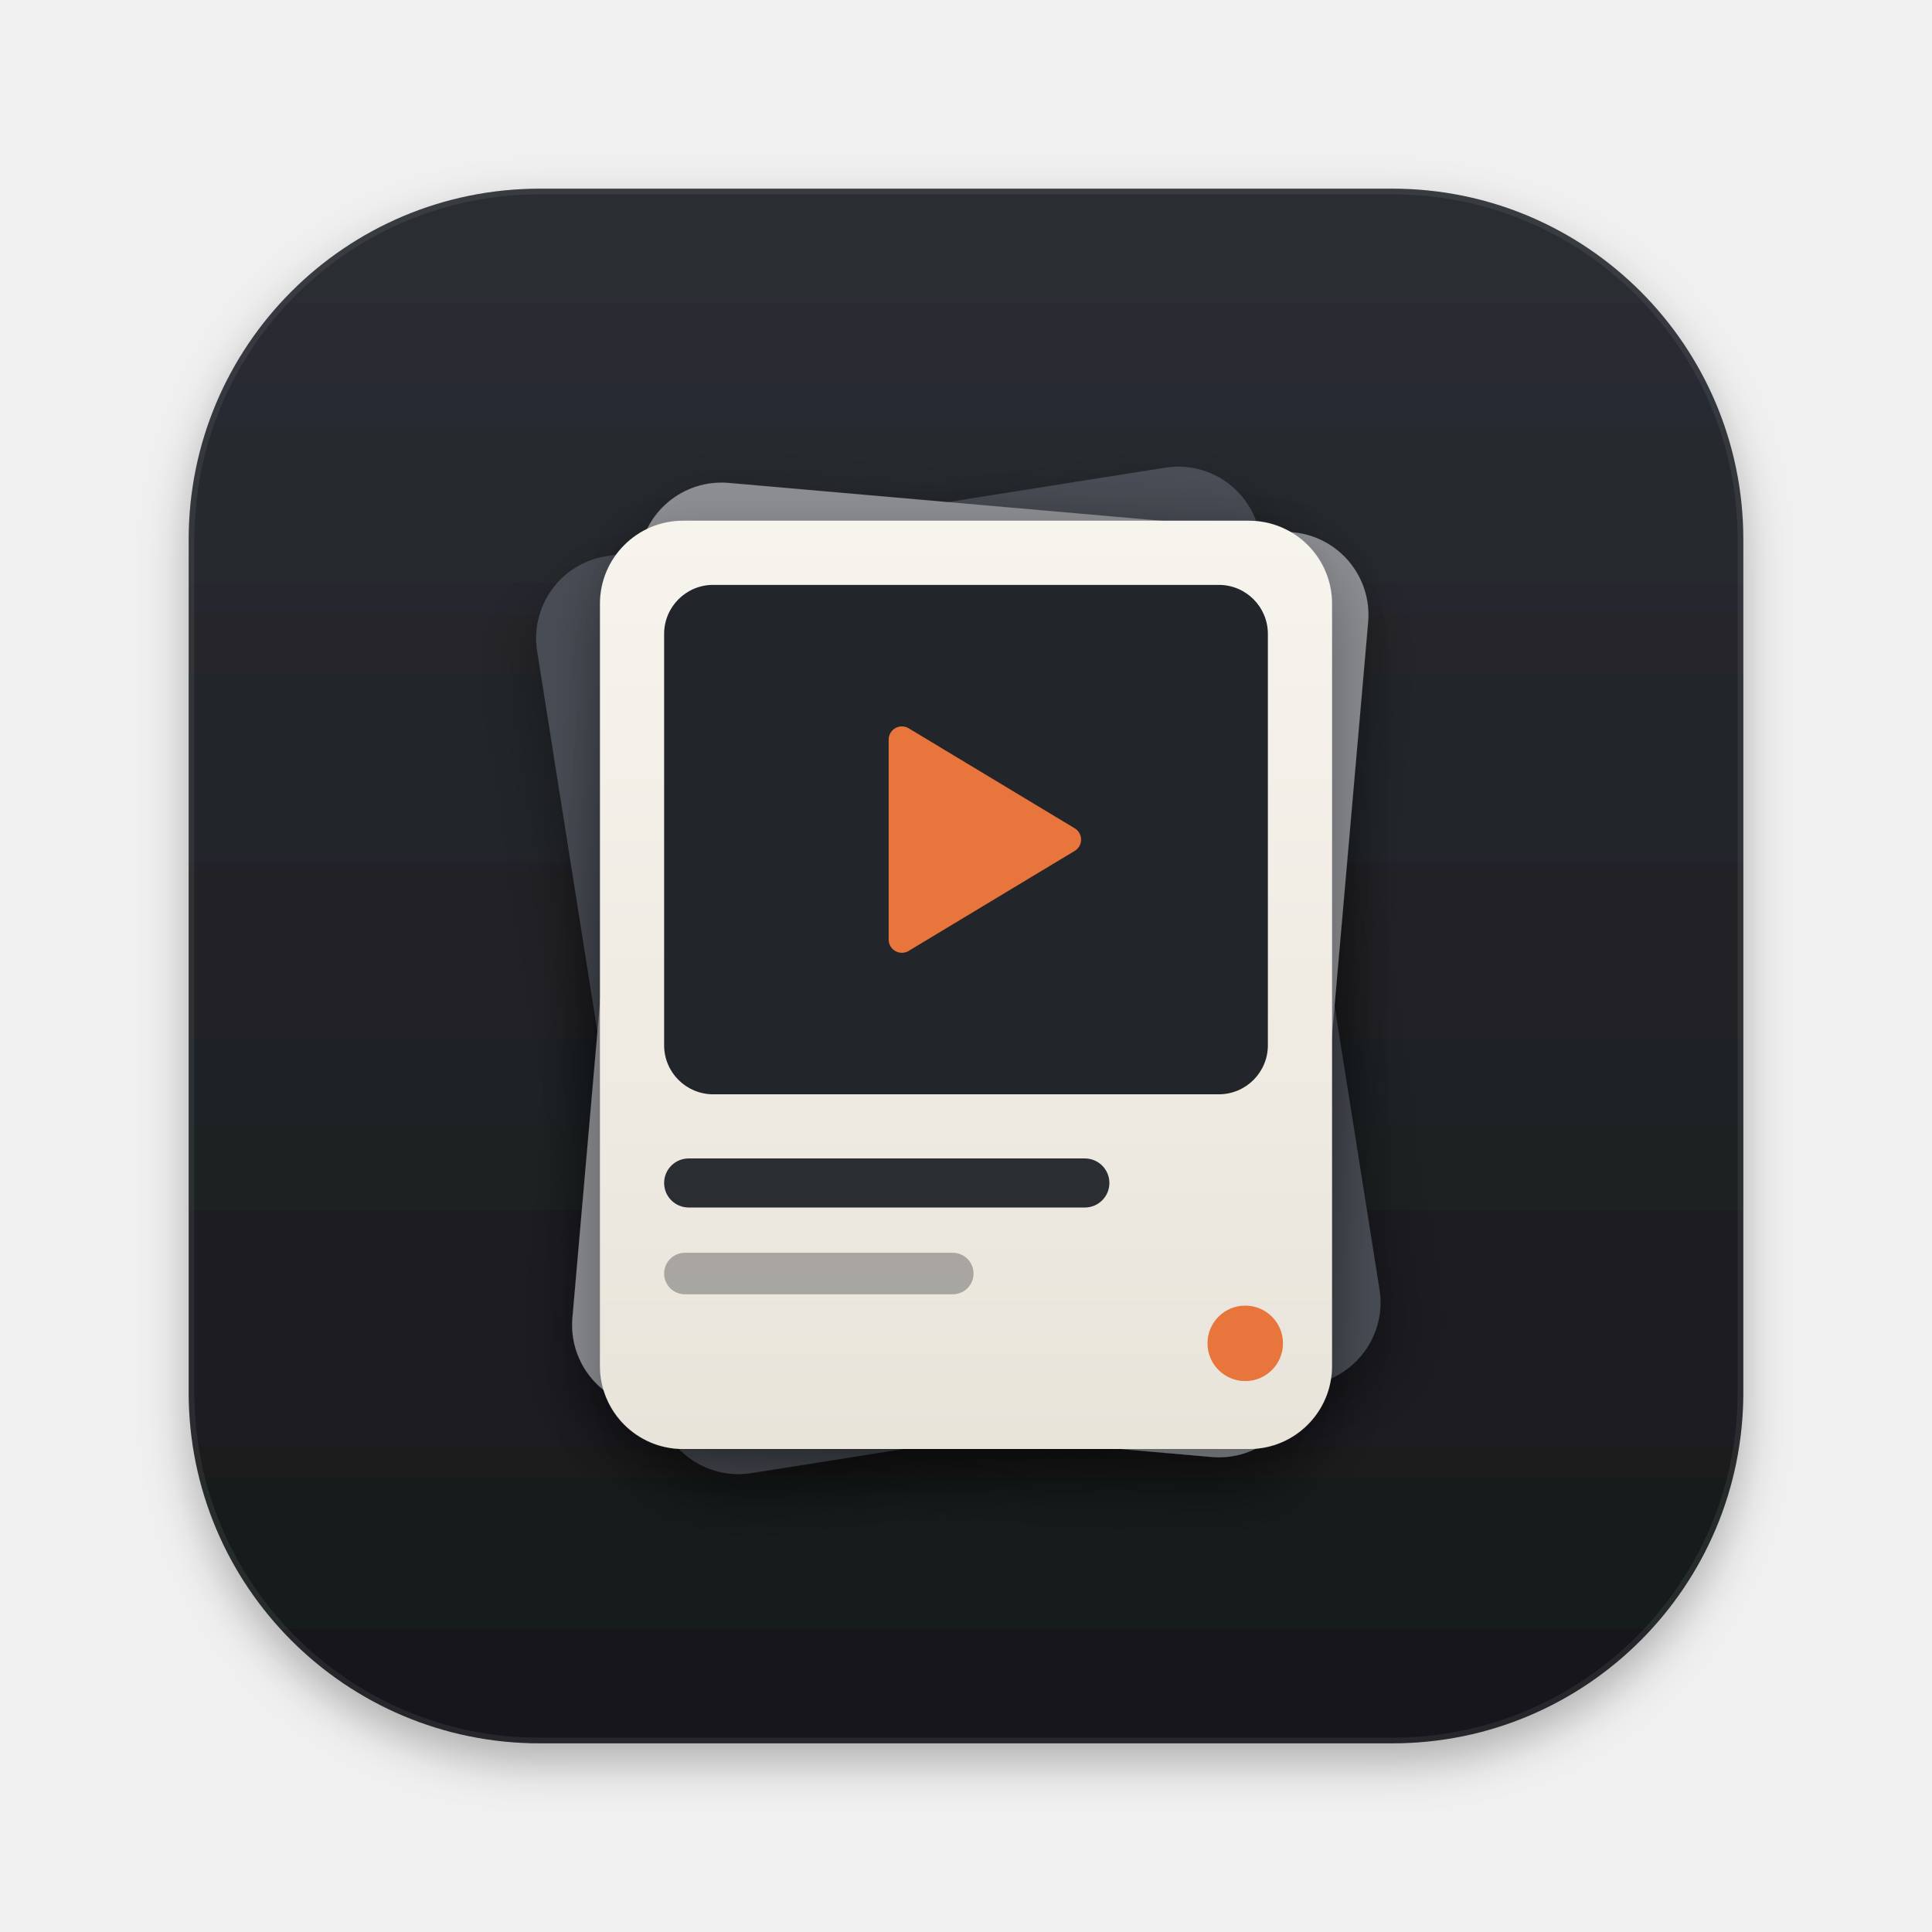
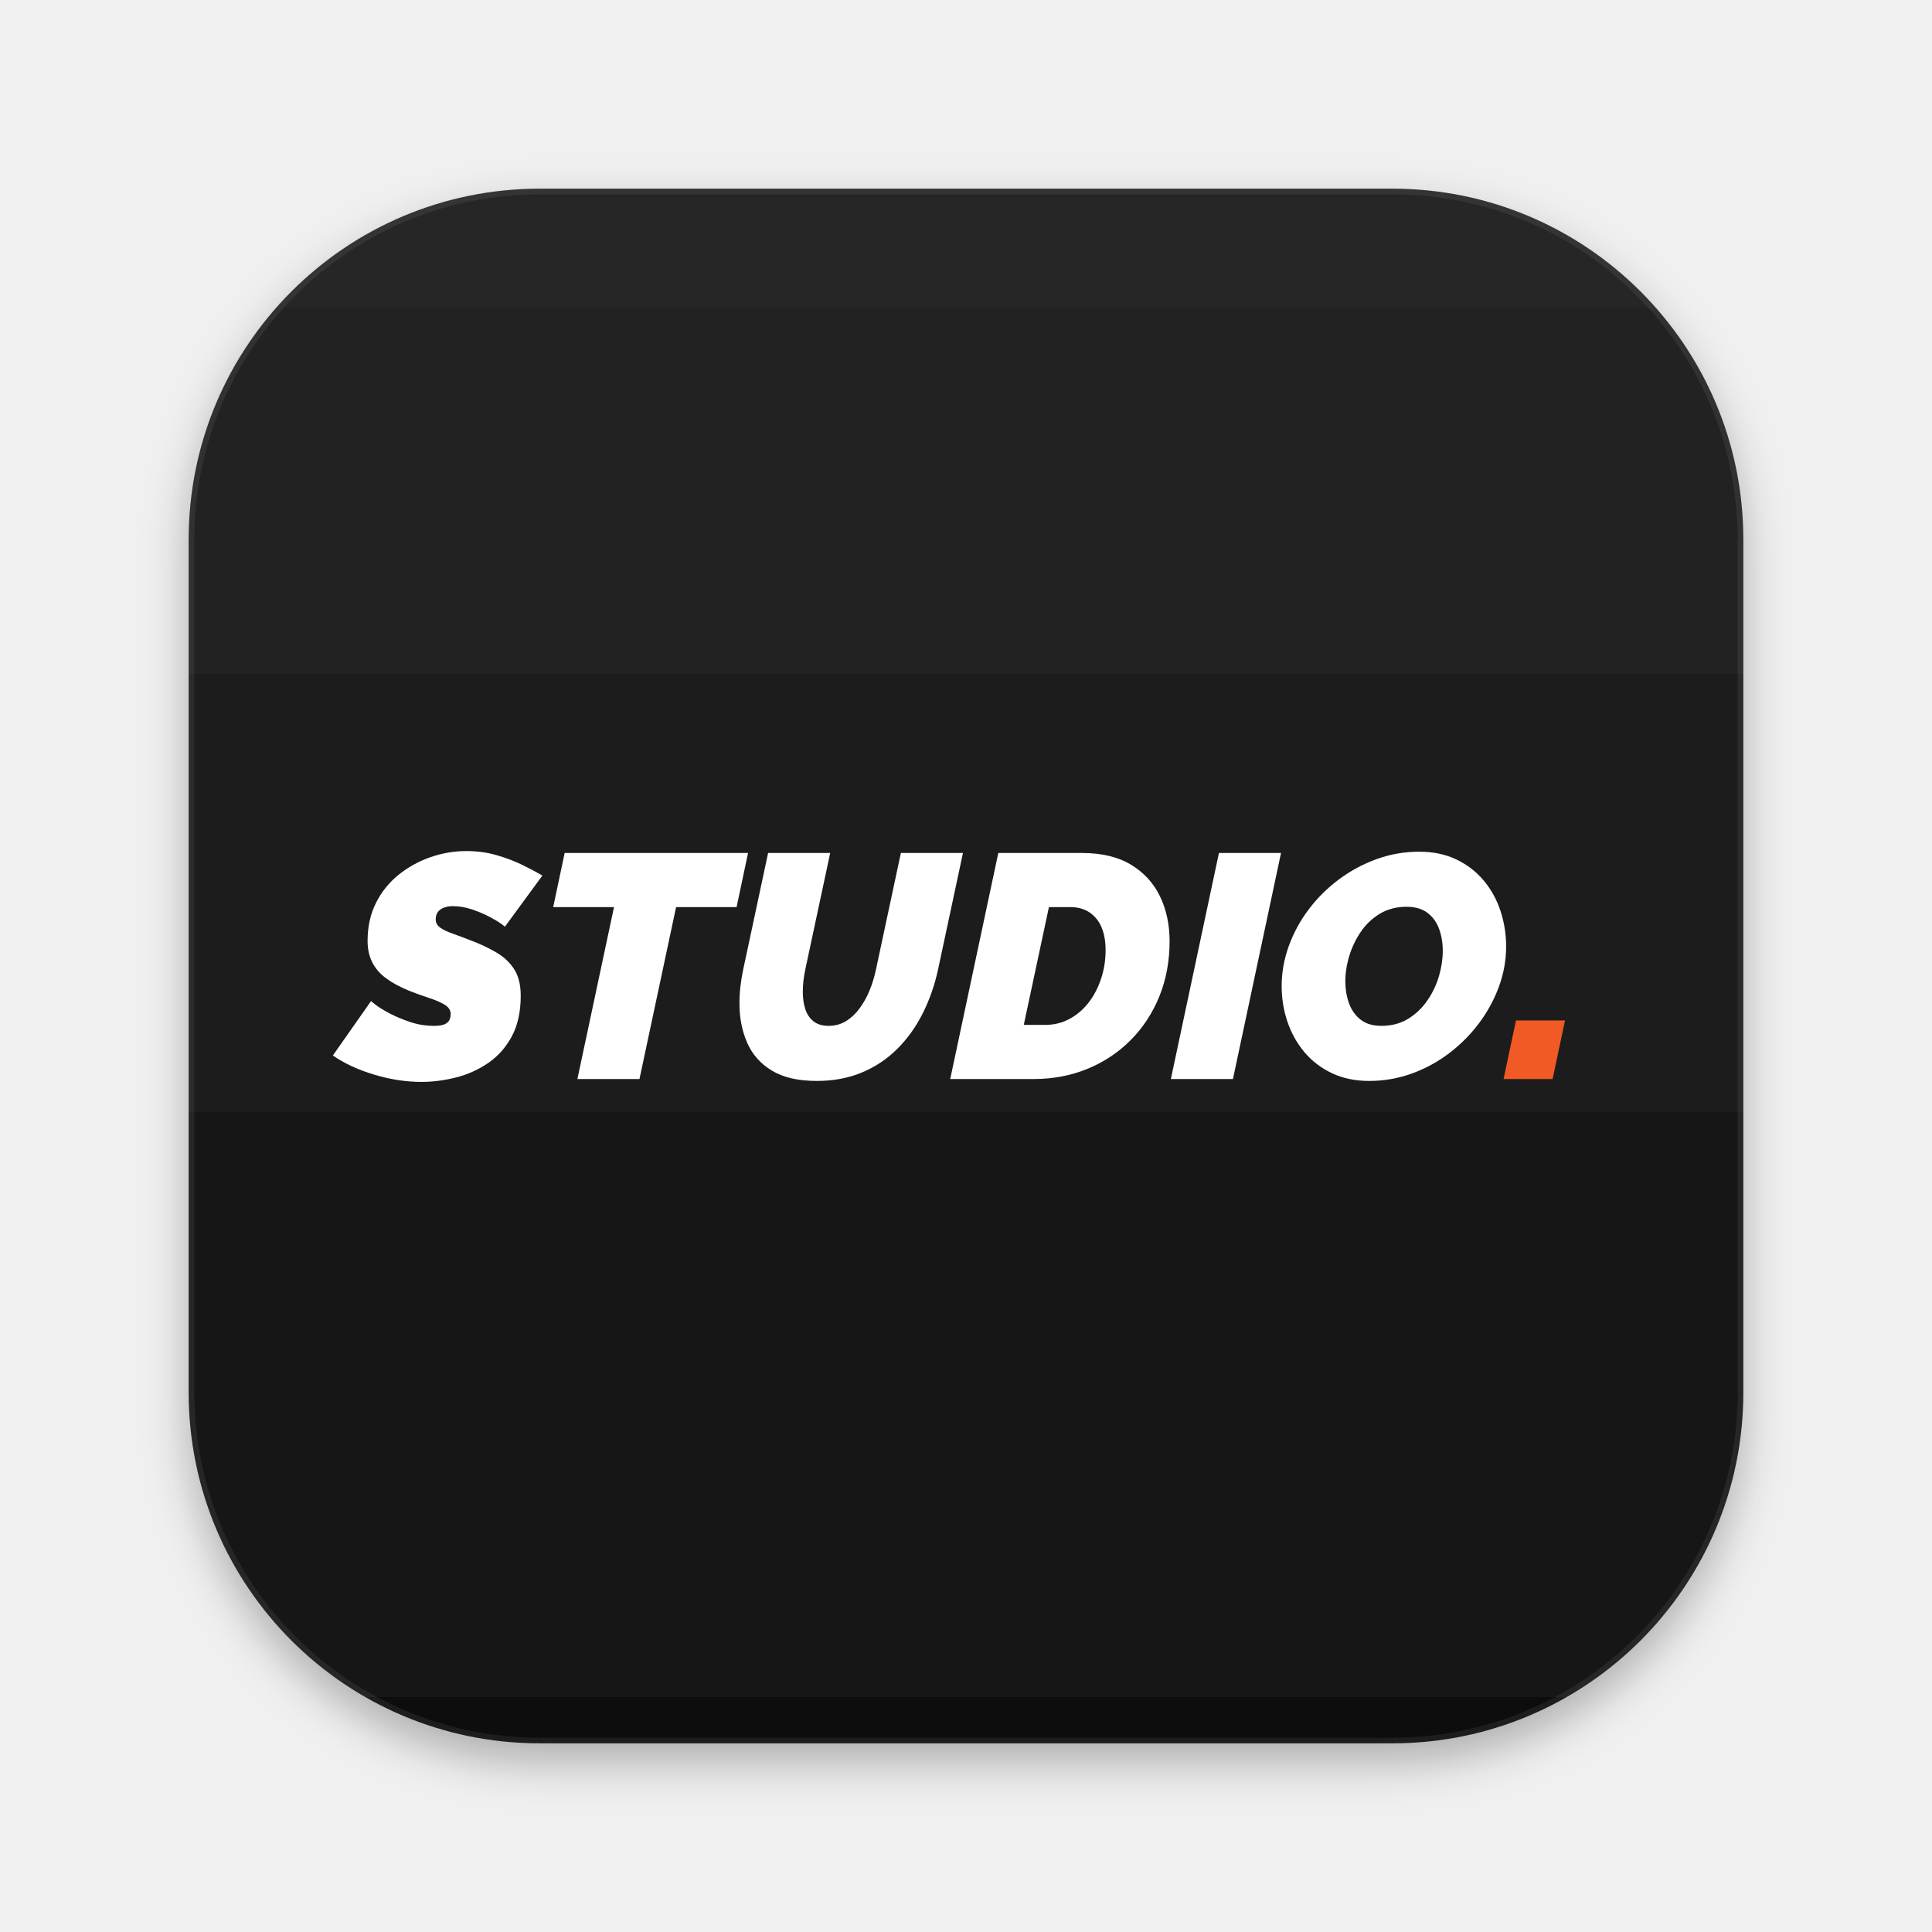
<svg xmlns="http://www.w3.org/2000/svg" width="1024" height="1024" viewBox="0 0 1024 1024">
  <defs>
    <linearGradient id="fond" x1="0" y1="0" x2="0" y2="1">
-       <stop offset="0" stop-color="#2B2E33" />
-       <stop offset="1" stop-color="#16181B" />
+       <stop offset="0" stop-color="#262626" />
+       <stop offset="1" stop-color="#111111" />
    </linearGradient>
-     <linearGradient id="carte" x1="0" y1="0" x2="0" y2="1">
-       <stop offset="0" stop-color="#F7F4EE" />
-       <stop offset="1" stop-color="#E9E4DA" />
-     </linearGradient>
-     <filter id="ombre" x="-20%" y="-20%" width="140%" height="140%">
-       <feDropShadow dx="0" dy="14" stdDeviation="18" flood-color="#000000" flood-opacity="0.35" />
-     </filter>
    <filter id="ombre-icone" x="-10%" y="-10%" width="120%" height="125%">
      <feDropShadow dx="0" dy="10" stdDeviation="12" flood-color="#000000" flood-opacity="0.28" />
    </filter>
  </defs>
  <rect x="100" y="100" width="824" height="824" rx="186" fill="url(#fond)" filter="url(#ombre-icone)" />
  <rect x="101.5" y="101.5" width="821" height="821" rx="184.5" fill="none" stroke="#FFFFFF" stroke-opacity="0.07" stroke-width="3" />
-   <g transform="rotate(-9 512 540)" filter="url(#ombre)">
-     <rect x="318" y="268" width="388" height="492" rx="44" fill="#4A4E55" />
-   </g>
-   <g transform="rotate(5 512 540)" filter="url(#ombre)">
-     <rect x="318" y="268" width="388" height="492" rx="44" fill="#8D8F93" />
-   </g>
-   <g filter="url(#ombre)">
-     <rect x="318" y="276" width="388" height="492" rx="44" fill="url(#carte)" />
-     <rect x="352" y="310" width="320" height="270" rx="26" fill="#22252A" />
-     <path d="M478 392 L478 498 L566 445 Z" fill="#E8743B" stroke="#E8743B" stroke-width="14" stroke-linejoin="round" />
-     <rect x="352" y="614" width="236" height="26" rx="13" fill="#2B2E33" />
-     <rect x="352" y="664" width="164" height="22" rx="11" fill="#2B2E33" fill-opacity="0.35" />
-     <circle cx="660" cy="712" r="20" fill="#E8743B" />
+   <g transform="translate(182 571.908) scale(0.16875)">
+     <path transform="translate(0.0 0)" fill="#FFFFFF" d="M245 9Q172 9 96.0 -14.0Q20 -37 -33 -74L87 -245Q86 -245 101.5 -233.0Q117 -221 145.5 -206.0Q174 -191 210.0 -179.0Q246 -167 285 -167Q308 -167 319.0 -172.5Q330 -178 333.5 -186.5Q337 -195 337 -204Q337 -222 318.0 -233.5Q299 -245 269.5 -254.5Q240 -264 207 -277Q163 -295 134.0 -316.5Q105 -338 90.5 -367.0Q76 -396 76 -434Q76 -501 102.5 -553.5Q129 -606 174.0 -642.0Q219 -678 274.0 -697.0Q329 -716 386 -716Q436 -716 480.0 -703.5Q524 -691 561.0 -673.0Q598 -655 625 -639L507 -478Q509 -478 495.0 -488.0Q481 -498 457.0 -510.5Q433 -523 403.0 -533.0Q373 -543 343 -543Q329 -543 316.5 -538.5Q304 -534 297.0 -525.0Q290 -516 290 -501Q290 -486 303.5 -476.0Q317 -466 341.0 -457.5Q365 -449 396 -437Q444 -419 480.5 -397.5Q517 -376 537.0 -344.0Q557 -312 557 -262Q557 -186 529.0 -134.0Q501 -82 455.0 -50.5Q409 -19 354.0 -5.0Q299 9 245 9Z" />
+     <path transform="translate(0.0 0)" fill="#FFFFFF" d="M850 -540H659L695 -710H1271L1235 -540H1045L930 0H735Z" />
+     <path transform="translate(0.0 0)" fill="#FFFFFF" d="M1487 6Q1400 6 1346.5 -26.0Q1293 -58 1268.5 -113.5Q1244 -169 1244 -238Q1244 -264 1247.0 -290.5Q1250 -317 1256 -345L1334 -710H1529L1451 -345Q1447 -326 1445.0 -308.5Q1443 -291 1443 -274Q1443 -243 1451.0 -219.0Q1459 -195 1477.0 -181.0Q1495 -167 1524 -167Q1554 -167 1578.0 -181.5Q1602 -196 1621.0 -221.5Q1640 -247 1653.0 -279.0Q1666 -311 1673 -345L1751 -710H1946L1868 -345Q1852 -271 1820.0 -207.0Q1788 -143 1740.0 -95.0Q1692 -47 1628.5 -20.5Q1565 6 1487 6Z" />
+     <path transform="translate(0.0 0)" fill="#FFFFFF" d="M2057 -710H2319Q2413 -710 2474.0 -673.0Q2535 -636 2565.0 -573.5Q2595 -511 2595 -433Q2595 -339 2563.0 -260.0Q2531 -181 2473.0 -122.5Q2415 -64 2337.0 -32.0Q2259 0 2168 0H1906ZM2204 -170Q2246 -170 2281.0 -189.0Q2316 -208 2341.0 -240.5Q2366 -273 2380.0 -315.5Q2394 -358 2394 -405Q2394 -446 2381.5 -476.0Q2369 -506 2344.0 -523.0Q2319 -540 2283 -540H2216L2137 -170Z" />
+     <path transform="translate(0.0 0)" fill="#FFFFFF" d="M2750 -710H2945L2794 0H2599Z" />
+     <path transform="translate(0.0 0)" fill="#FFFFFF" d="M3222 6Q3156 6 3104.5 -18.5Q3053 -43 3018.0 -85.0Q2983 -127 2965.0 -180.5Q2947 -234 2947 -292Q2947 -356 2969.5 -418.0Q2992 -480 3032.5 -533.5Q3073 -587 3127.5 -627.5Q3182 -668 3246.0 -691.0Q3310 -714 3379 -714Q3445 -714 3496.0 -689.5Q3547 -665 3582.0 -623.0Q3617 -581 3634.5 -527.5Q3652 -474 3652 -416Q3652 -352 3629.5 -290.5Q3607 -229 3567.0 -175.5Q3527 -122 3473.0 -81.0Q3419 -40 3355.0 -17.0Q3291 6 3222 6ZM3260 -167Q3308 -167 3344.0 -189.0Q3380 -211 3404.5 -246.5Q3429 -282 3441.0 -323.0Q3453 -364 3453 -403Q3453 -440 3441.5 -471.5Q3430 -503 3405.0 -522.0Q3380 -541 3339 -541Q3292 -541 3256.0 -519.5Q3220 -498 3196.0 -463.0Q3172 -428 3159.5 -387.0Q3147 -346 3147 -307Q3147 -270 3158.5 -238.0Q3170 -206 3195.0 -186.5Q3220 -167 3260 -167Z" />
+     <path transform="translate(0.0 0)" fill="#F15A24" d="M3644 0 3683 -184H3837L3798 0Z" />
  </g>
</svg>
